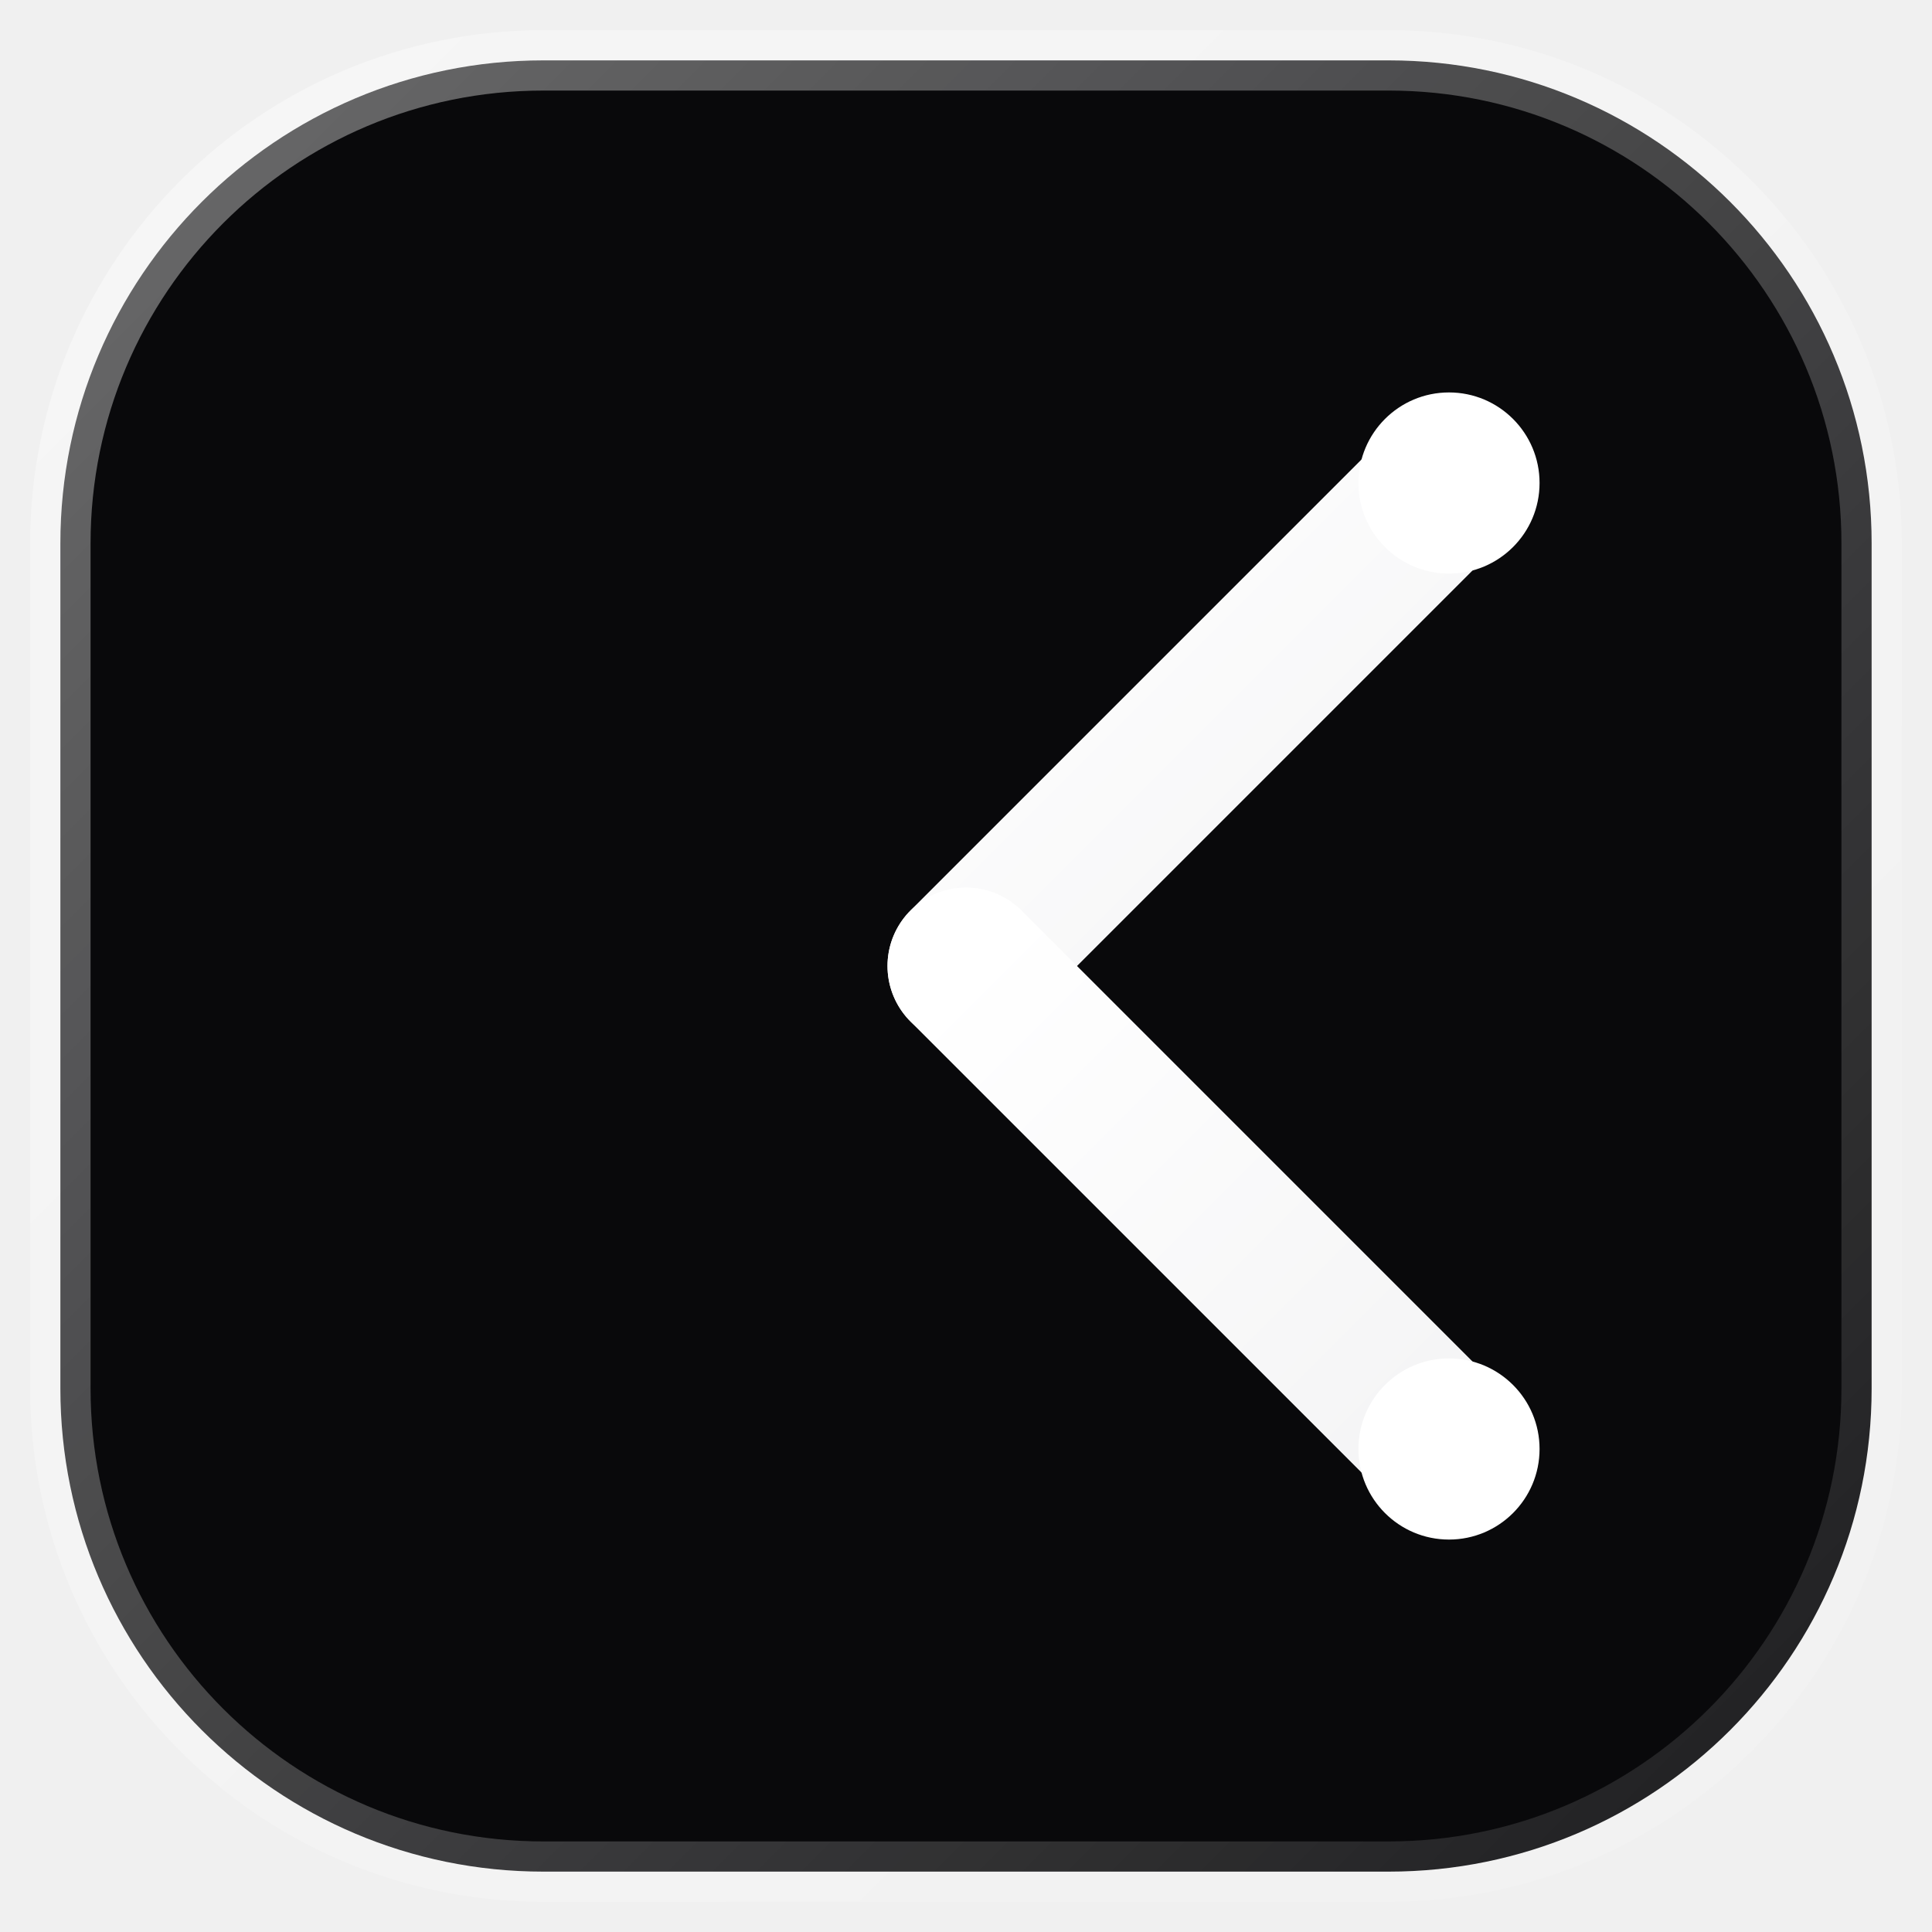
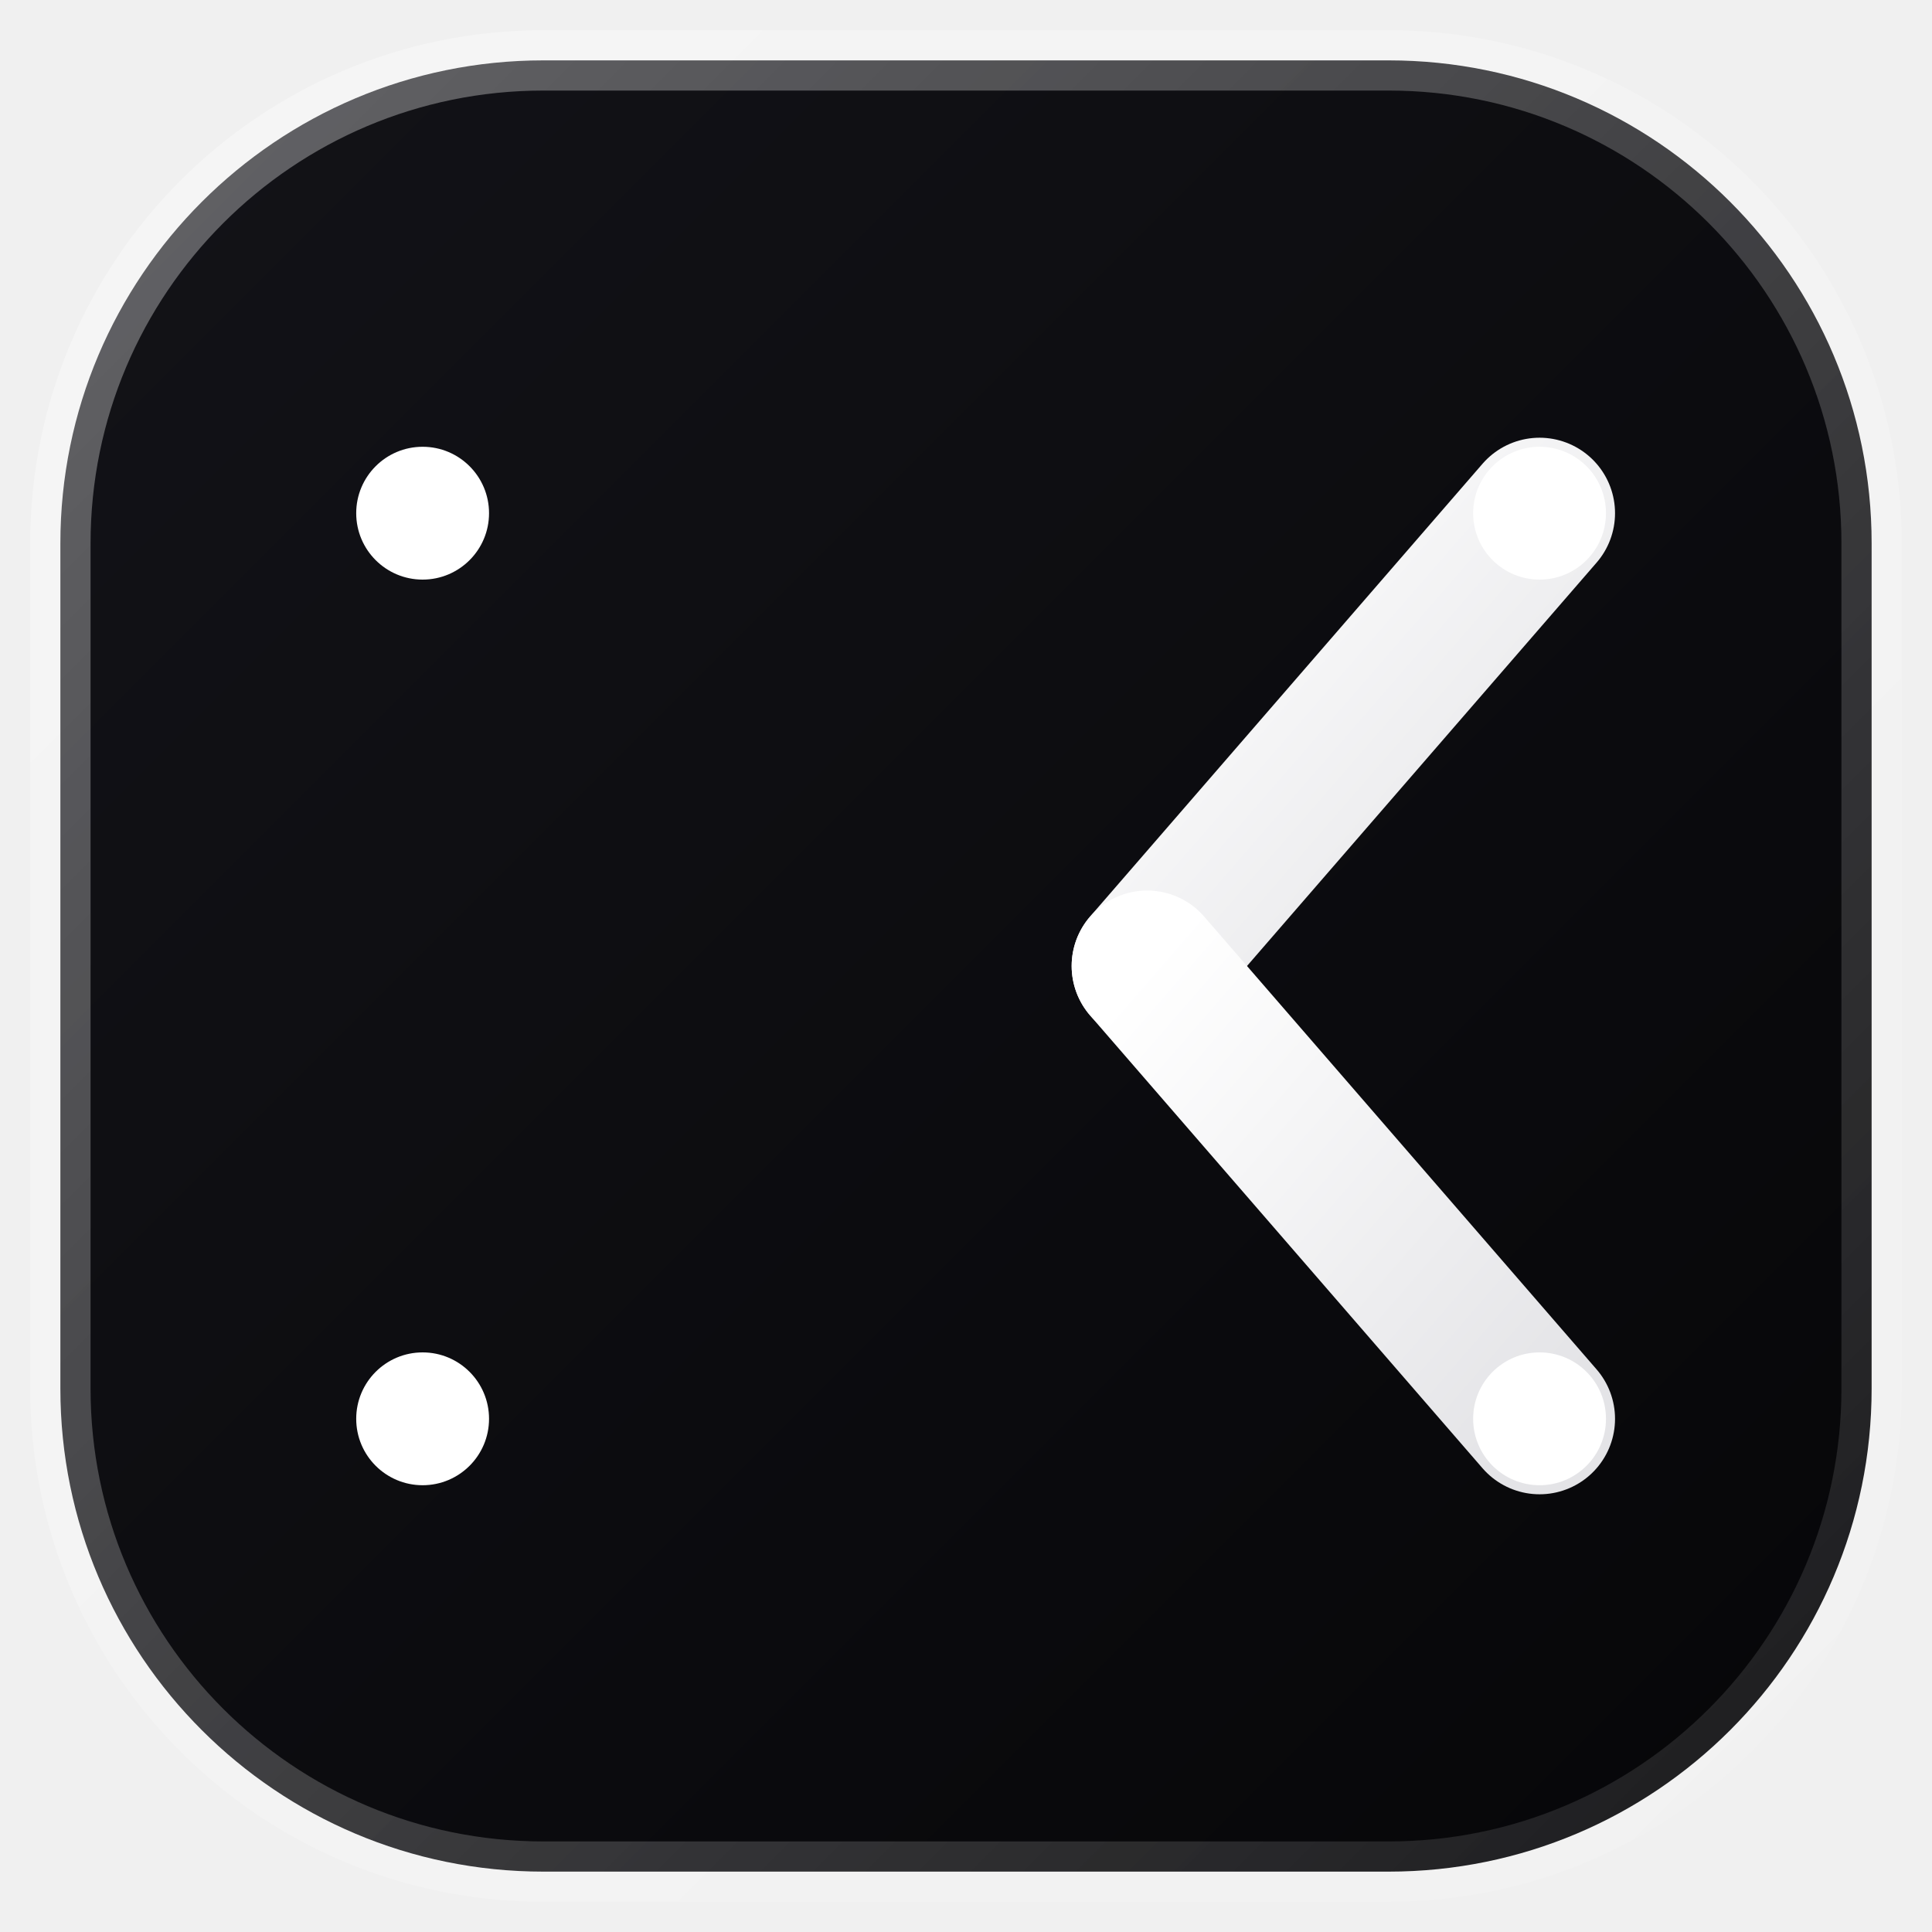
<svg xmlns="http://www.w3.org/2000/svg" viewBox="0 0 64 64" width="64" height="64">
  <defs>
-     <linearGradient id="bg-border" x1="0%" y1="0%" x2="100%" y2="100%">
-       <stop offset="0%" stop-color="#ffffff" stop-opacity="0.4" />
+     <linearGradient id="bg" x1="0%" y1="0%" x2="100%" y2="100%">
+       <stop offset="0%" stop-color="#131318" />
+       <stop offset="100%" stop-color="#060608" />
+     </linearGradient>
+     <linearGradient id="border" x1="0%" y1="0%" x2="100%" y2="100%">
+       <stop offset="0%" stop-color="#ffffff" stop-opacity="0.35" />
      <stop offset="100%" stop-color="#ffffff" stop-opacity="0.08" />
    </linearGradient>
-     <linearGradient id="hk-grad" x1="0%" y1="0%" x2="100%" y2="100%">
+     <linearGradient id="hk-accent" x1="0%" y1="0%" x2="100%" y2="100%">
      <stop offset="0%" stop-color="#ffffff" />
-       <stop offset="100%" stop-color="#f4f4f5" />
+       <stop offset="100%" stop-color="#e4e4e7" />
    </linearGradient>
  </defs>
-   <rect x="2" y="2" width="60" height="60" rx="16" fill="#09090b" stroke="url(#bg-border)" stroke-width="2" />
-   <g stroke="url(#hk-grad)" stroke-width="5.2" stroke-linecap="round" stroke-linejoin="round">
-     <line x1="16" y1="16" x2="16" y2="48" />
-     <line x1="16" y1="32" x2="32" y2="32" />
-     <line x1="32" y1="16" x2="32" y2="48" />
-     <line x1="32" y1="32" x2="48" y2="16" />
-     <line x1="32" y1="32" x2="48" y2="48" />
+   <rect x="2" y="2" width="60" height="60" rx="16" fill="url(#bg)" stroke="url(#border)" stroke-width="2" />
+   <g stroke="url(#hk-accent)" stroke-width="5" stroke-linecap="round" stroke-linejoin="round">
+     <line x1="14" y1="17" x2="14" y2="47" />
+     <line x1="14" y1="32" x2="28" y2="32" />
+     <line x1="28" y1="17" x2="28" y2="47" />
+     <line x1="38" y1="17" x2="38" y2="47" />
+     <line x1="38" y1="32" x2="51" y2="17" />
+     <line x1="38" y1="32" x2="51" y2="47" />
  </g>
-   <circle cx="48" cy="16" r="3" fill="#ffffff" />
-   <circle cx="48" cy="48" r="3" fill="#ffffff" />
+   <circle cx="14" cy="17" r="2.2" fill="#ffffff" />
+   <circle cx="14" cy="47" r="2.2" fill="#ffffff" />
+   <circle cx="51" cy="17" r="2.2" fill="#ffffff" />
+   <circle cx="51" cy="47" r="2.2" fill="#ffffff" />
</svg>
